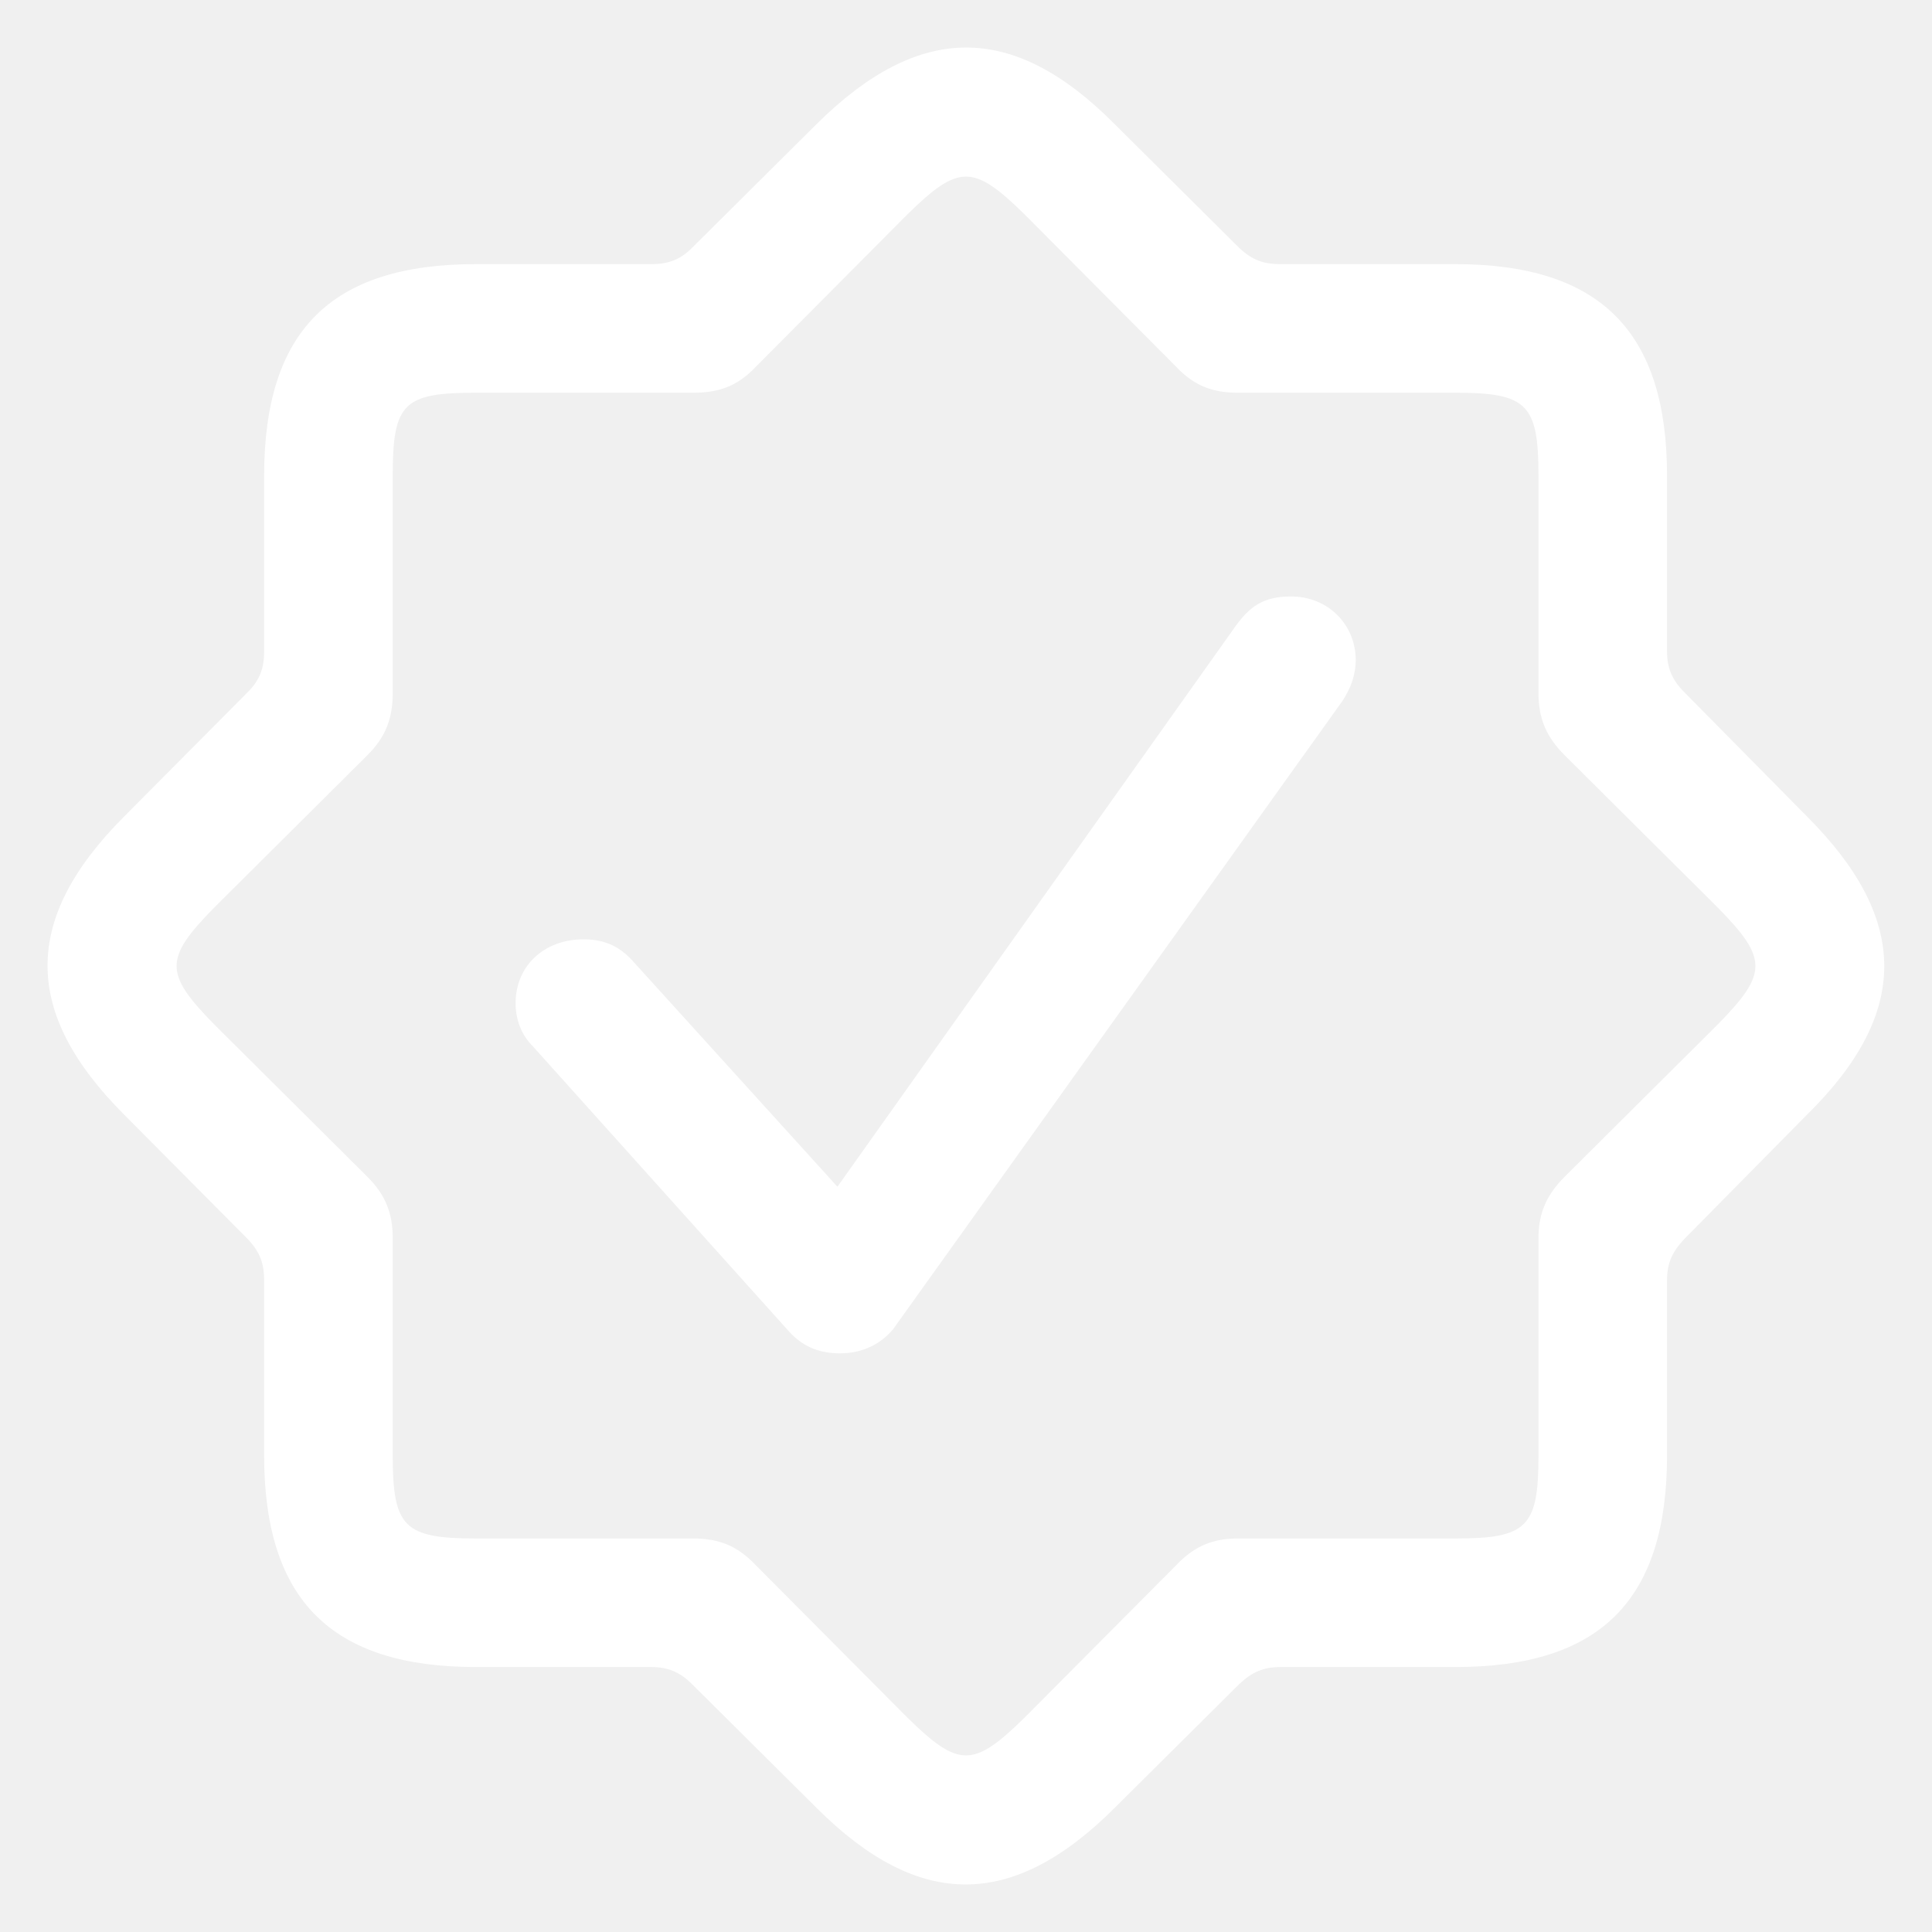
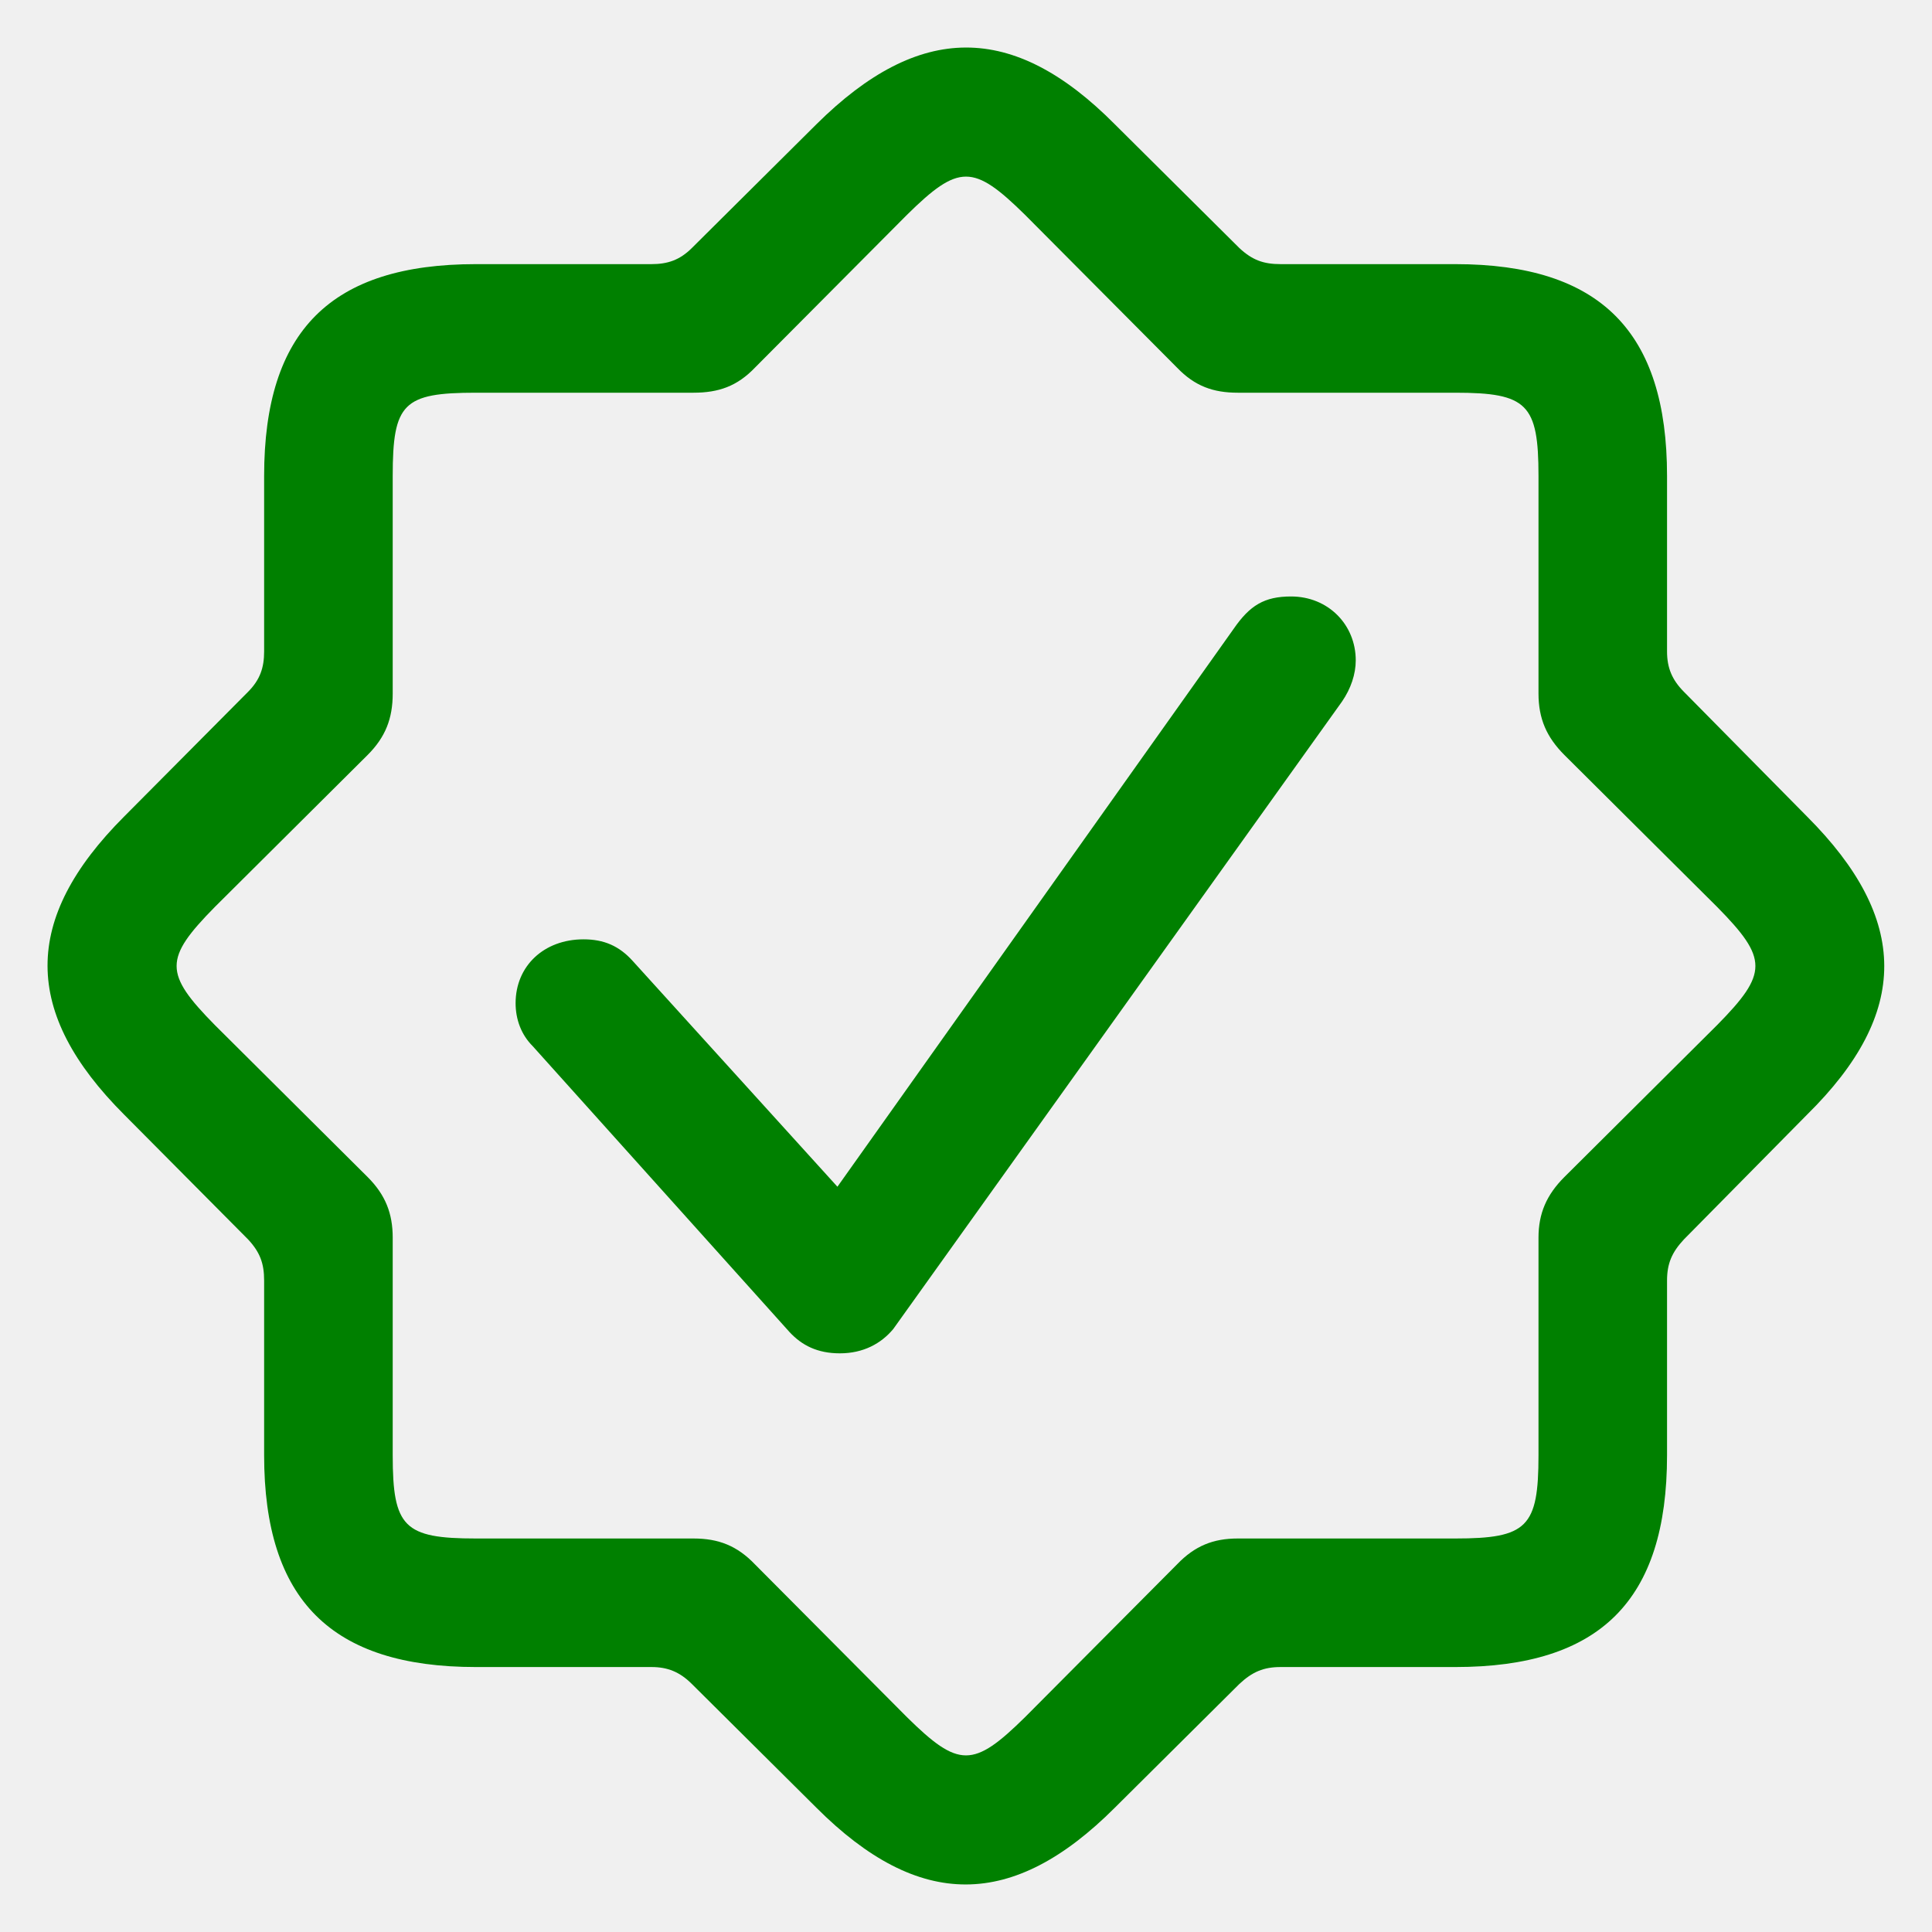
- <svg xmlns="http://www.w3.org/2000/svg" fill="#fff" width="800px" height="800px" viewBox="0 0 56 56">
+ <svg xmlns="http://www.w3.org/2000/svg" fill="green" width="800px" height="800px" viewBox="0 0 56 56">
  <path d="M 23.664 52.398 C 26.641 55.375 29.359 55.352 32.313 52.398 L 35.922 48.812 C 36.297 48.461 36.625 48.32 37.117 48.32 L 42.18 48.32 C 46.375 48.32 48.32 46.398 48.32 42.18 L 48.32 37.117 C 48.32 36.625 48.461 36.297 48.812 35.922 L 52.375 32.312 C 55.375 29.359 55.351 26.641 52.375 23.664 L 48.812 20.055 C 48.461 19.703 48.32 19.352 48.32 18.883 L 48.32 13.797 C 48.32 9.625 46.398 7.656 42.18 7.656 L 37.117 7.656 C 36.625 7.656 36.297 7.539 35.922 7.188 L 32.313 3.602 C 29.359 .625 26.641 .648 23.664 3.602 L 20.055 7.188 C 19.703 7.539 19.352 7.656 18.883 7.656 L 13.797 7.656 C 9.602 7.656 7.656 9.578 7.656 13.797 L 7.656 18.883 C 7.656 19.352 7.539 19.703 7.188 20.055 L 3.602 23.664 C .625 26.641 .648 29.359 3.602 32.312 L 7.188 35.922 C 7.539 36.297 7.656 36.625 7.656 37.117 L 7.656 42.18 C 7.656 46.375 9.602 48.32 13.797 48.32 L 18.883 48.32 C 19.352 48.32 19.703 48.461 20.055 48.812 Z M 26.289 49.773 L 21.883 45.344 C 21.367 44.805 20.828 44.594 20.102 44.594 L 13.797 44.594 C 11.711 44.594 11.383 44.266 11.383 42.18 L 11.383 35.875 C 11.383 35.172 11.172 34.633 10.656 34.117 L 6.227 29.711 C 4.75 28.211 4.75 27.789 6.227 26.289 L 10.656 21.883 C 11.172 21.367 11.383 20.828 11.383 20.102 L 11.383 13.797 C 11.383 11.688 11.688 11.383 13.797 11.383 L 20.102 11.383 C 20.828 11.383 21.367 11.195 21.883 10.656 L 26.289 6.227 C 27.789 4.75 28.211 4.75 29.711 6.227 L 34.117 10.656 C 34.633 11.195 35.172 11.383 35.875 11.383 L 42.18 11.383 C 44.266 11.383 44.594 11.711 44.594 13.797 L 44.594 20.102 C 44.594 20.828 44.828 21.367 45.344 21.883 L 49.773 26.289 C 51.25 27.789 51.25 28.211 49.773 29.711 L 45.344 34.117 C 44.828 34.633 44.594 35.172 44.594 35.875 L 44.594 42.18 C 44.594 44.266 44.266 44.594 42.18 44.594 L 35.875 44.594 C 35.172 44.594 34.633 44.805 34.117 45.344 L 29.711 49.773 C 28.211 51.25 27.789 51.25 26.289 49.773 Z M 24.344 39.227 C 25.023 39.227 25.539 38.945 25.891 38.523 L 38.898 20.336 C 39.156 19.961 39.297 19.539 39.297 19.141 C 39.297 18.109 38.5 17.289 37.422 17.289 C 36.648 17.289 36.227 17.547 35.758 18.227 L 24.273 34.398 L 18.344 27.859 C 17.945 27.414 17.5 27.227 16.914 27.227 C 15.766 27.227 14.945 28 14.945 29.078 C 14.945 29.547 15.109 29.992 15.438 30.32 L 22.891 38.617 C 23.242 38.992 23.688 39.227 24.344 39.227 Z" />
</svg>
